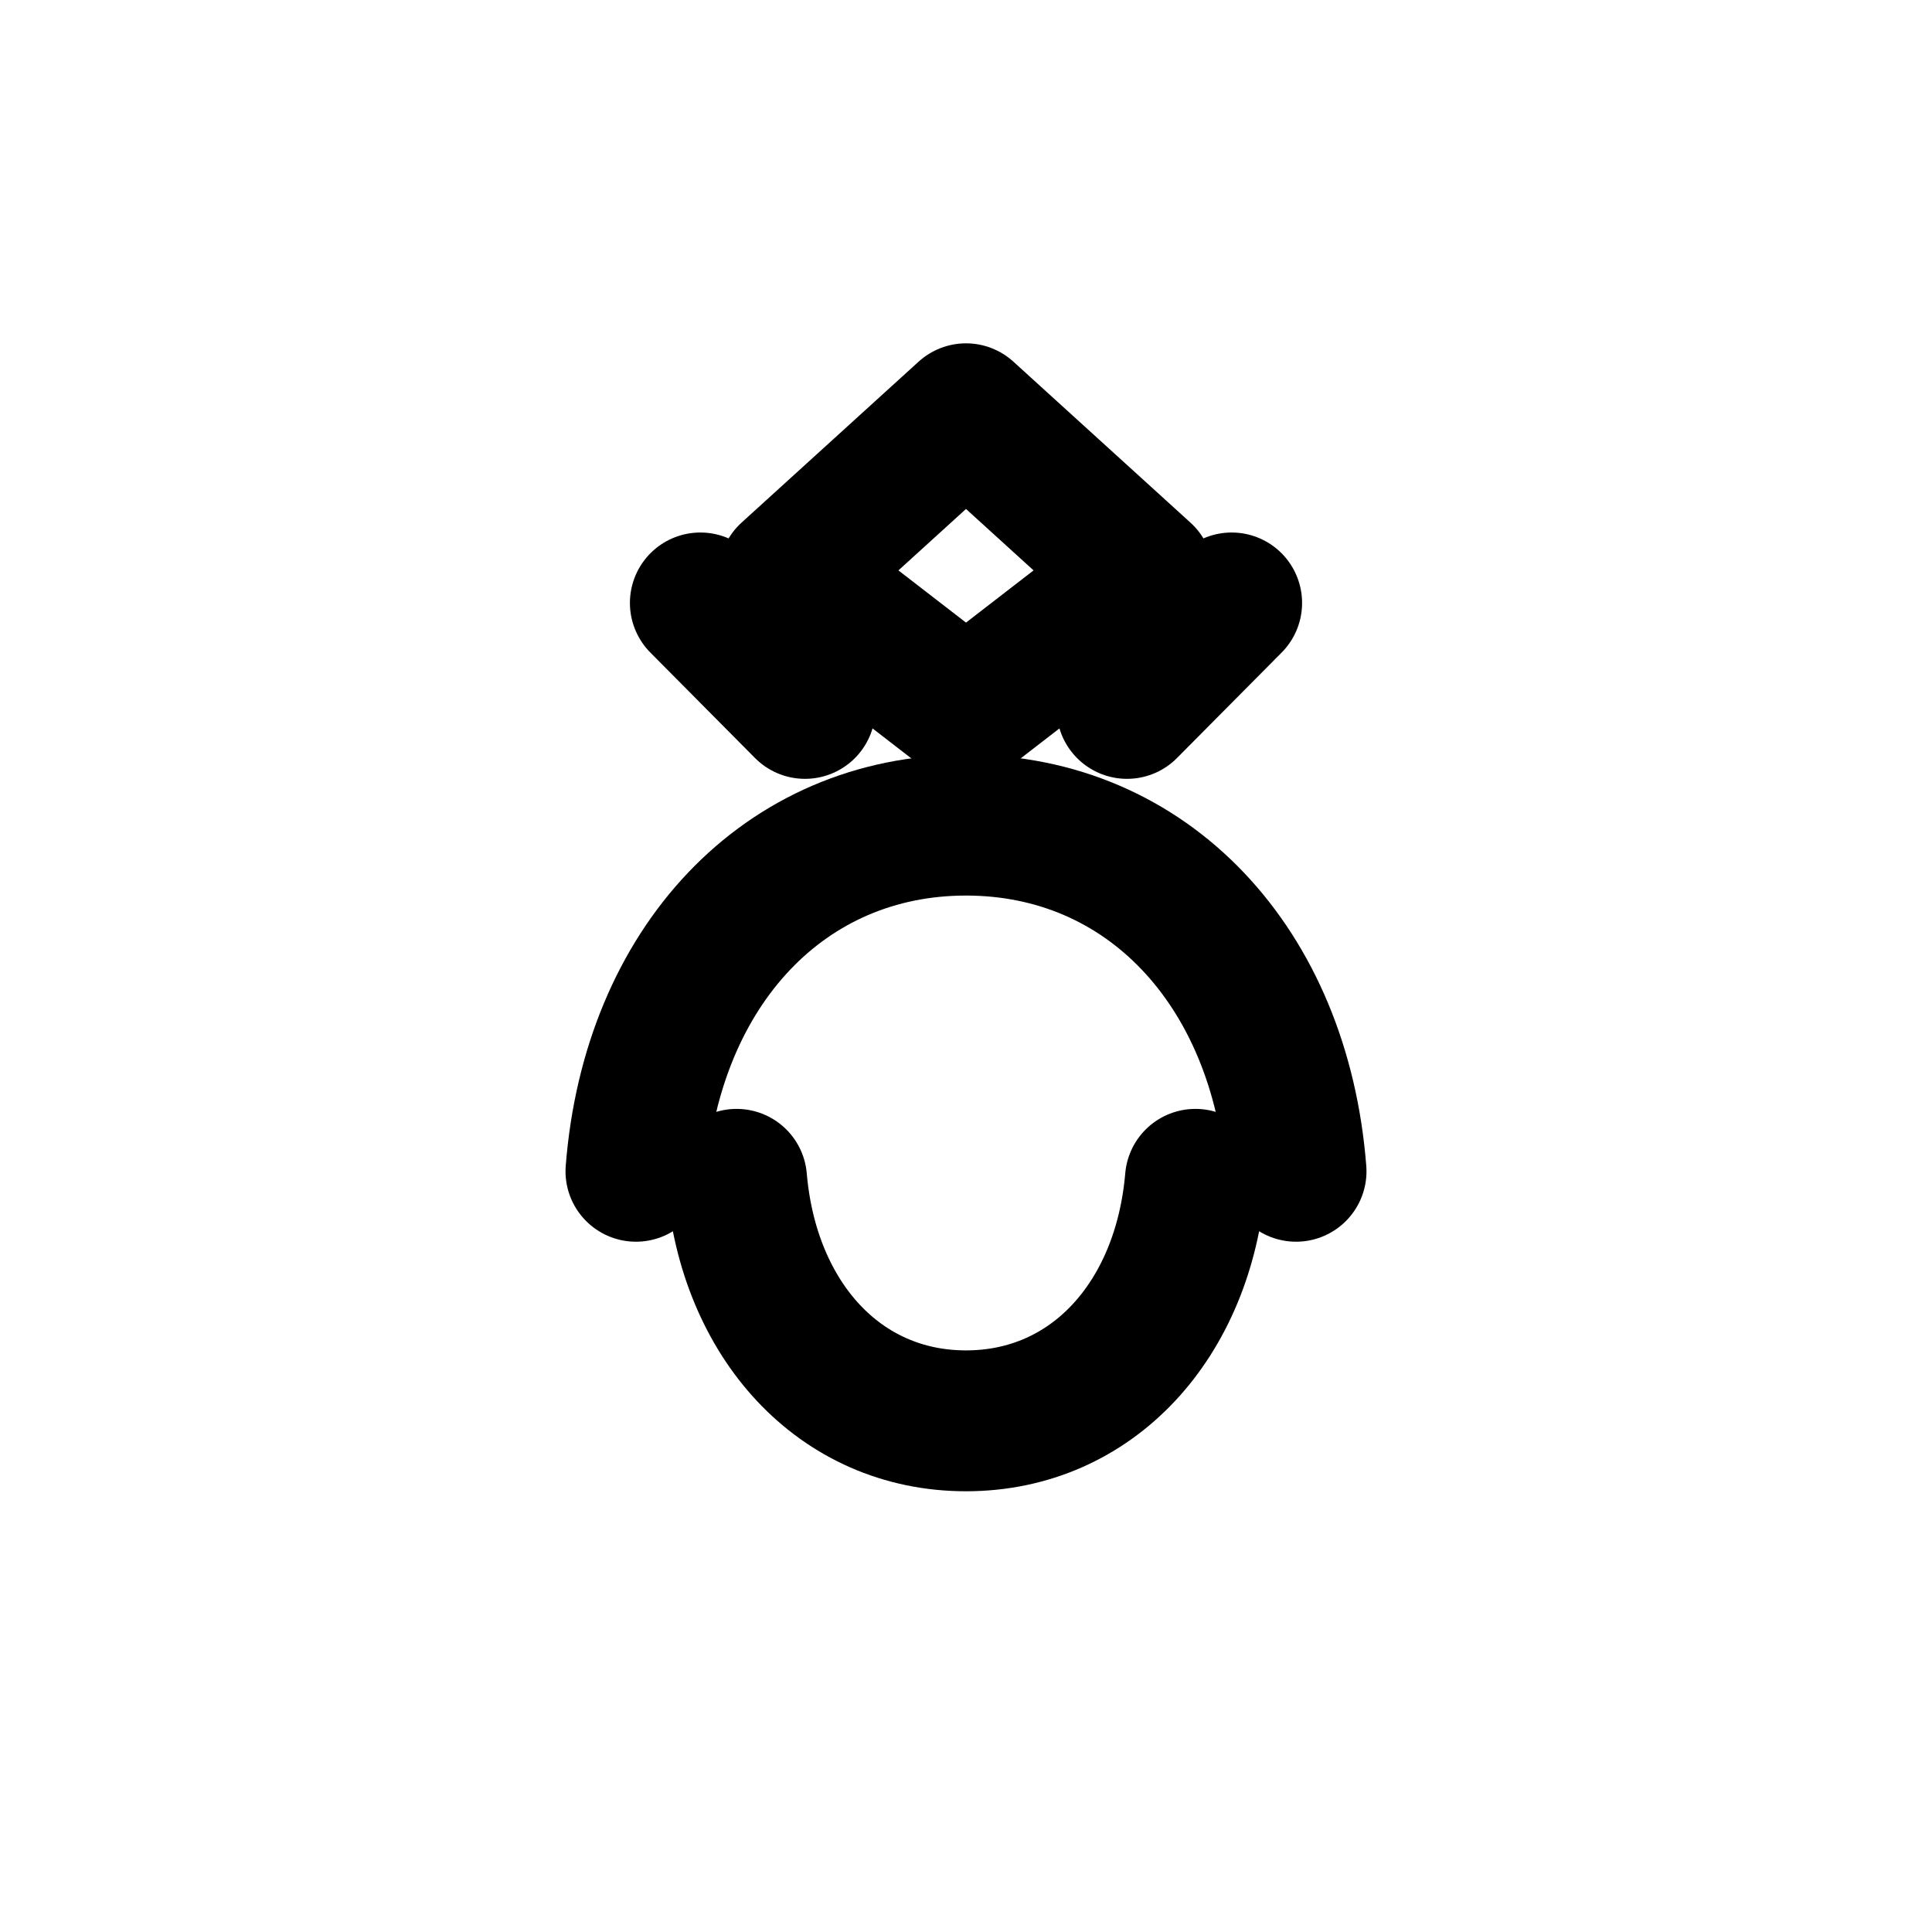
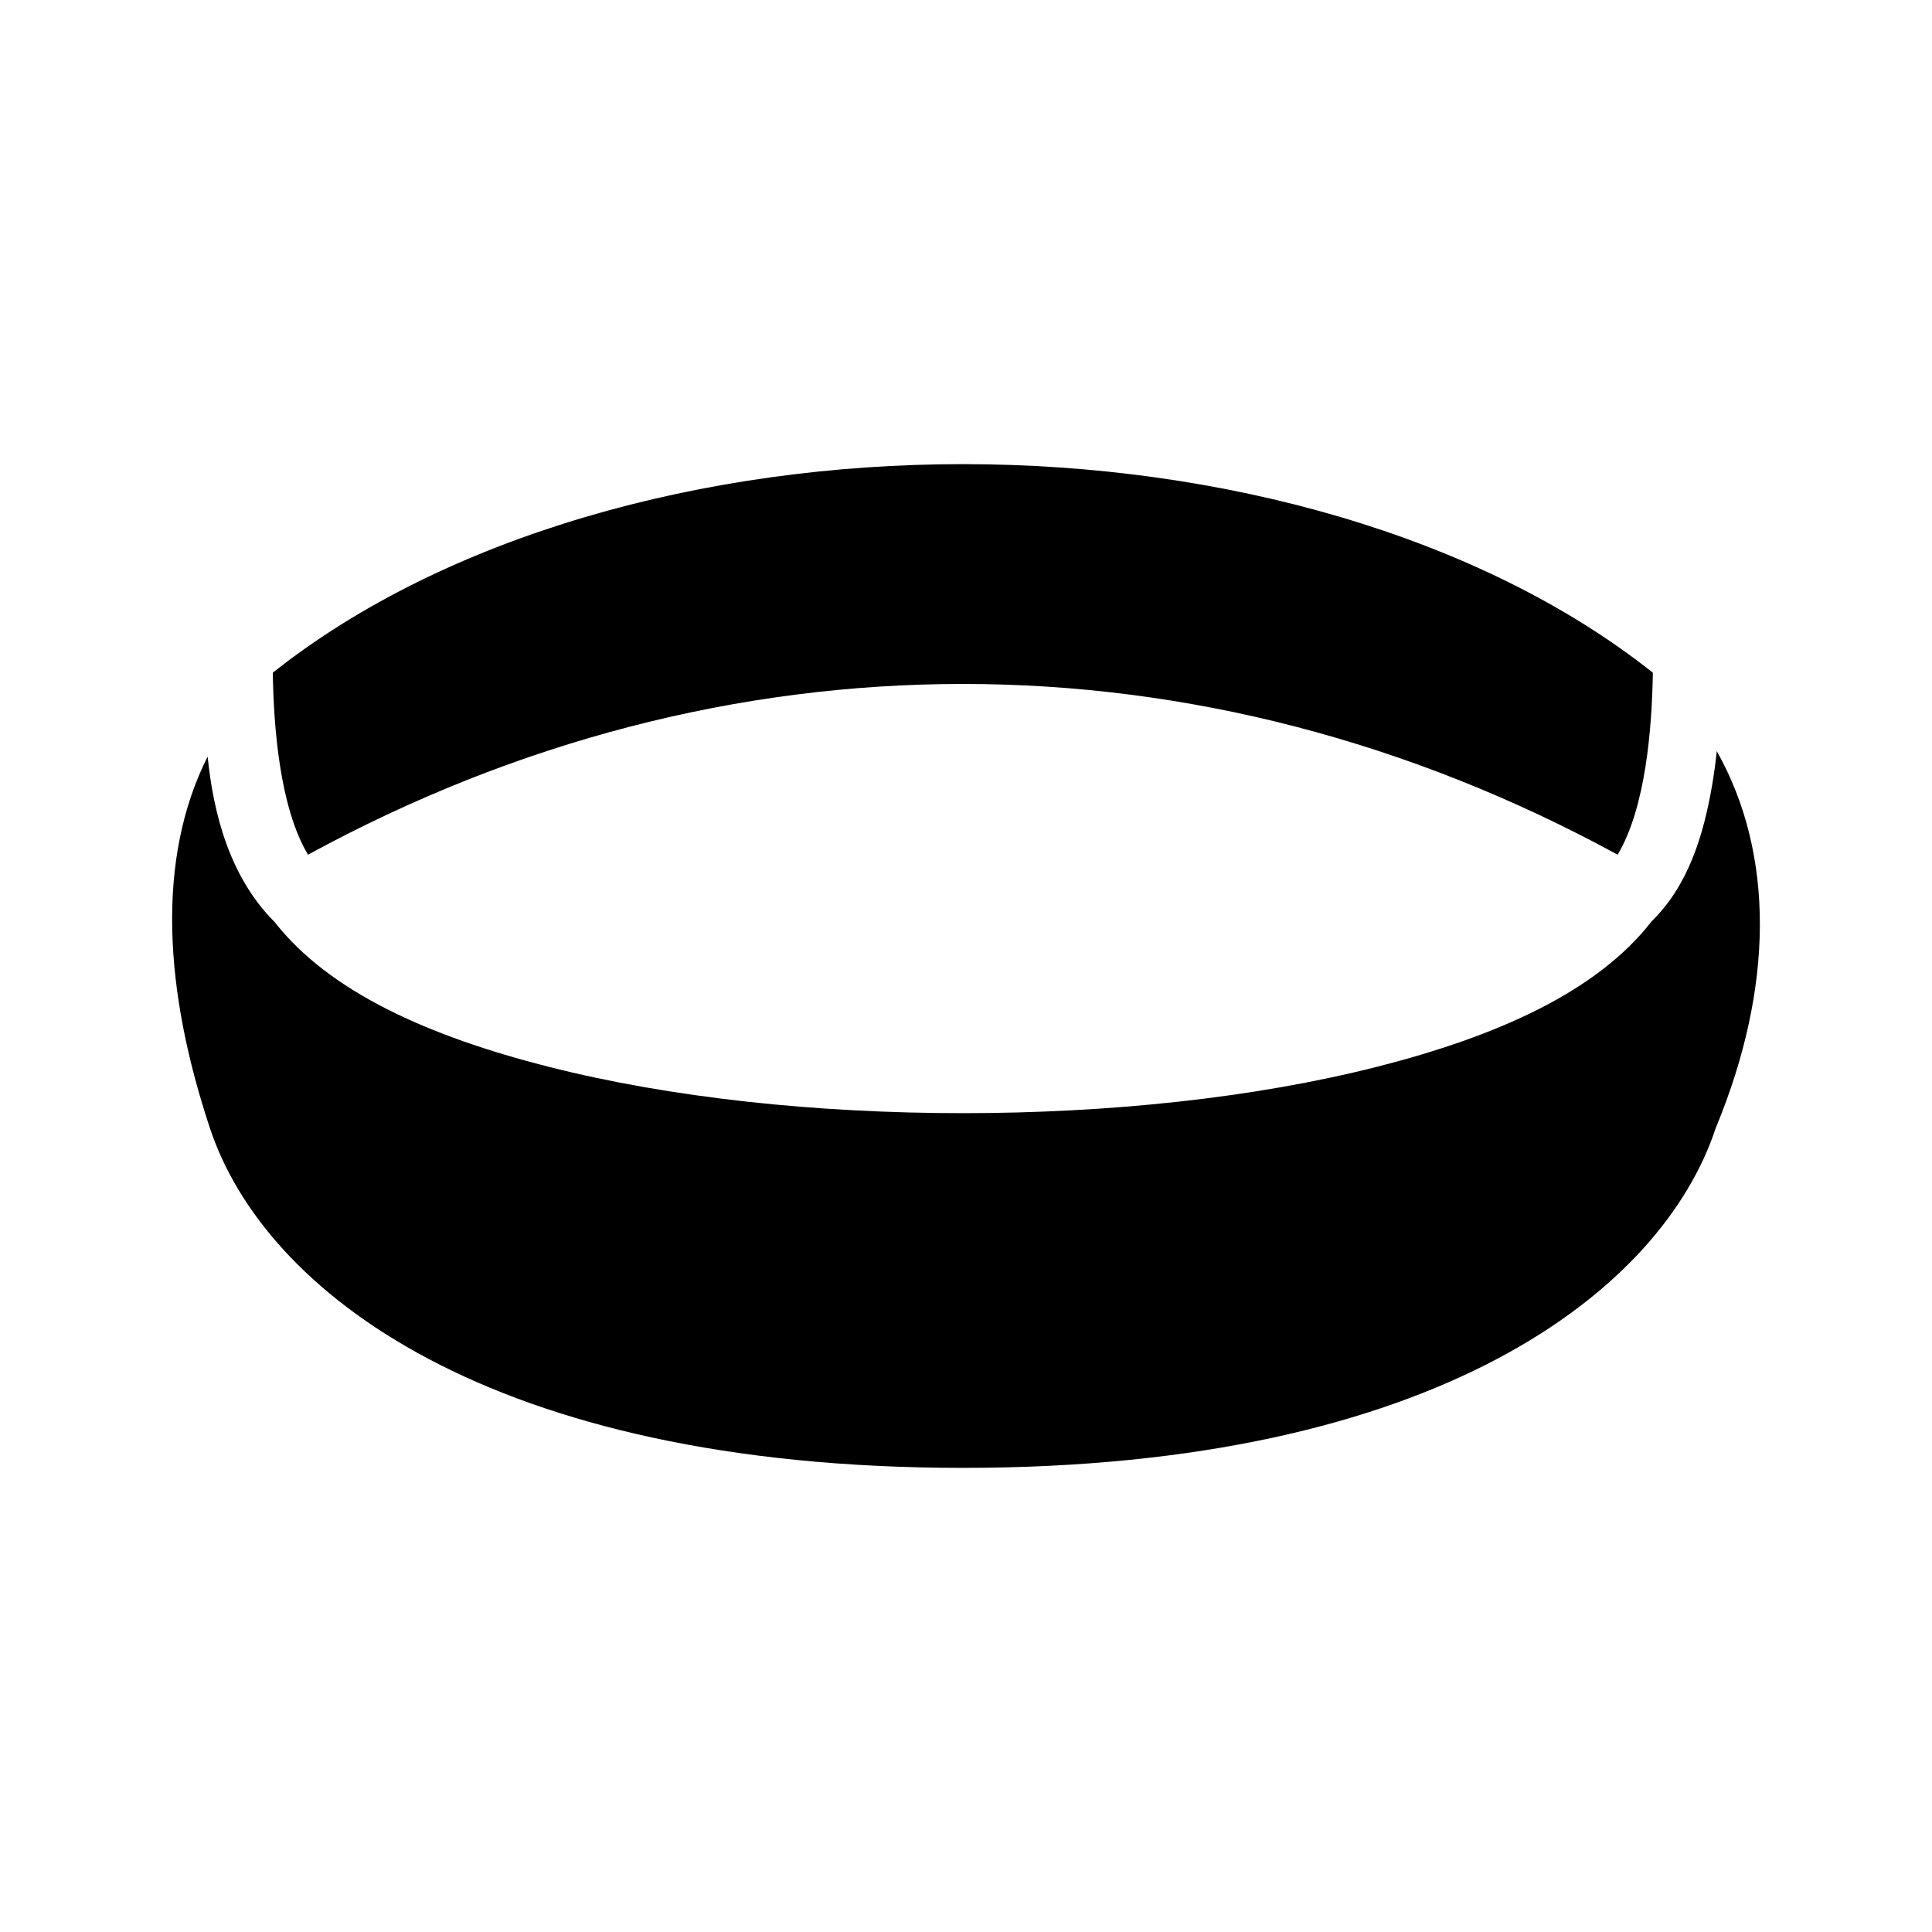
- <svg xmlns="http://www.w3.org/2000/svg" width="24" height="24" viewBox="0 0 24 24" fill="none">
-   <path d="M7.9 14.55c.2-2.55 1.85-4.3 4.1-4.3s3.9 1.75 4.1 4.3" stroke="currentColor" stroke-width="1.75" stroke-linecap="round" stroke-linejoin="round" />
-   <path d="M9.15 14.65c.15 1.75 1.28 3 2.85 3s2.7-1.25 2.85-3" stroke="currentColor" stroke-width="1.75" stroke-linecap="round" stroke-linejoin="round" />
-   <path d="M10 8.8 8.7 7.49" stroke="currentColor" stroke-width="1.75" stroke-linecap="round" stroke-linejoin="round" />
-   <path d="M14 8.8 15.3 7.49" stroke="currentColor" stroke-width="1.75" stroke-linecap="round" stroke-linejoin="round" />
-   <path d="M12 5.14 14.2 7.14 12 8.84 9.8 7.14Z" stroke="currentColor" stroke-width="1.75" stroke-linecap="round" stroke-linejoin="round" />
+ <svg xmlns="http://www.w3.org/2000/svg" viewBox="0 0 512 512">
+   <path fill="currentColor" d="M255.157 123c-68.66 0-137.1 18.922-182.867 55.275.234 14.35 1.818 35.624 9.332 48.23 110.634-60.336 236.436-60.336 347.07 0 7.513-12.606 9.098-33.88 9.332-48.23C392.257 141.922 323.817 123 255.157 123zm199.81 76.057c-.324 2.98-.718 6.02-1.246 9.082-2.226 12.93-6.213 26.458-15.99 35.98-14.436 18.637-40.806 30.462-72.858 38.603C332.392 290.973 293.79 295 255.157 295c-38.632 0-77.235-4.028-109.715-12.277-31.907-8.104-58.17-19.868-72.648-38.36-11.983-11.982-16.234-28.786-17.77-43.857-13.73 27.256-11.503 62.122.672 98.648C69.988 342.03 129.406 389 255.156 389c125.75 0 185.17-46.97 199.462-89.846l.1-.297.12-.287c15.134-36.712 15.61-71.983.13-99.513z" />
</svg>
